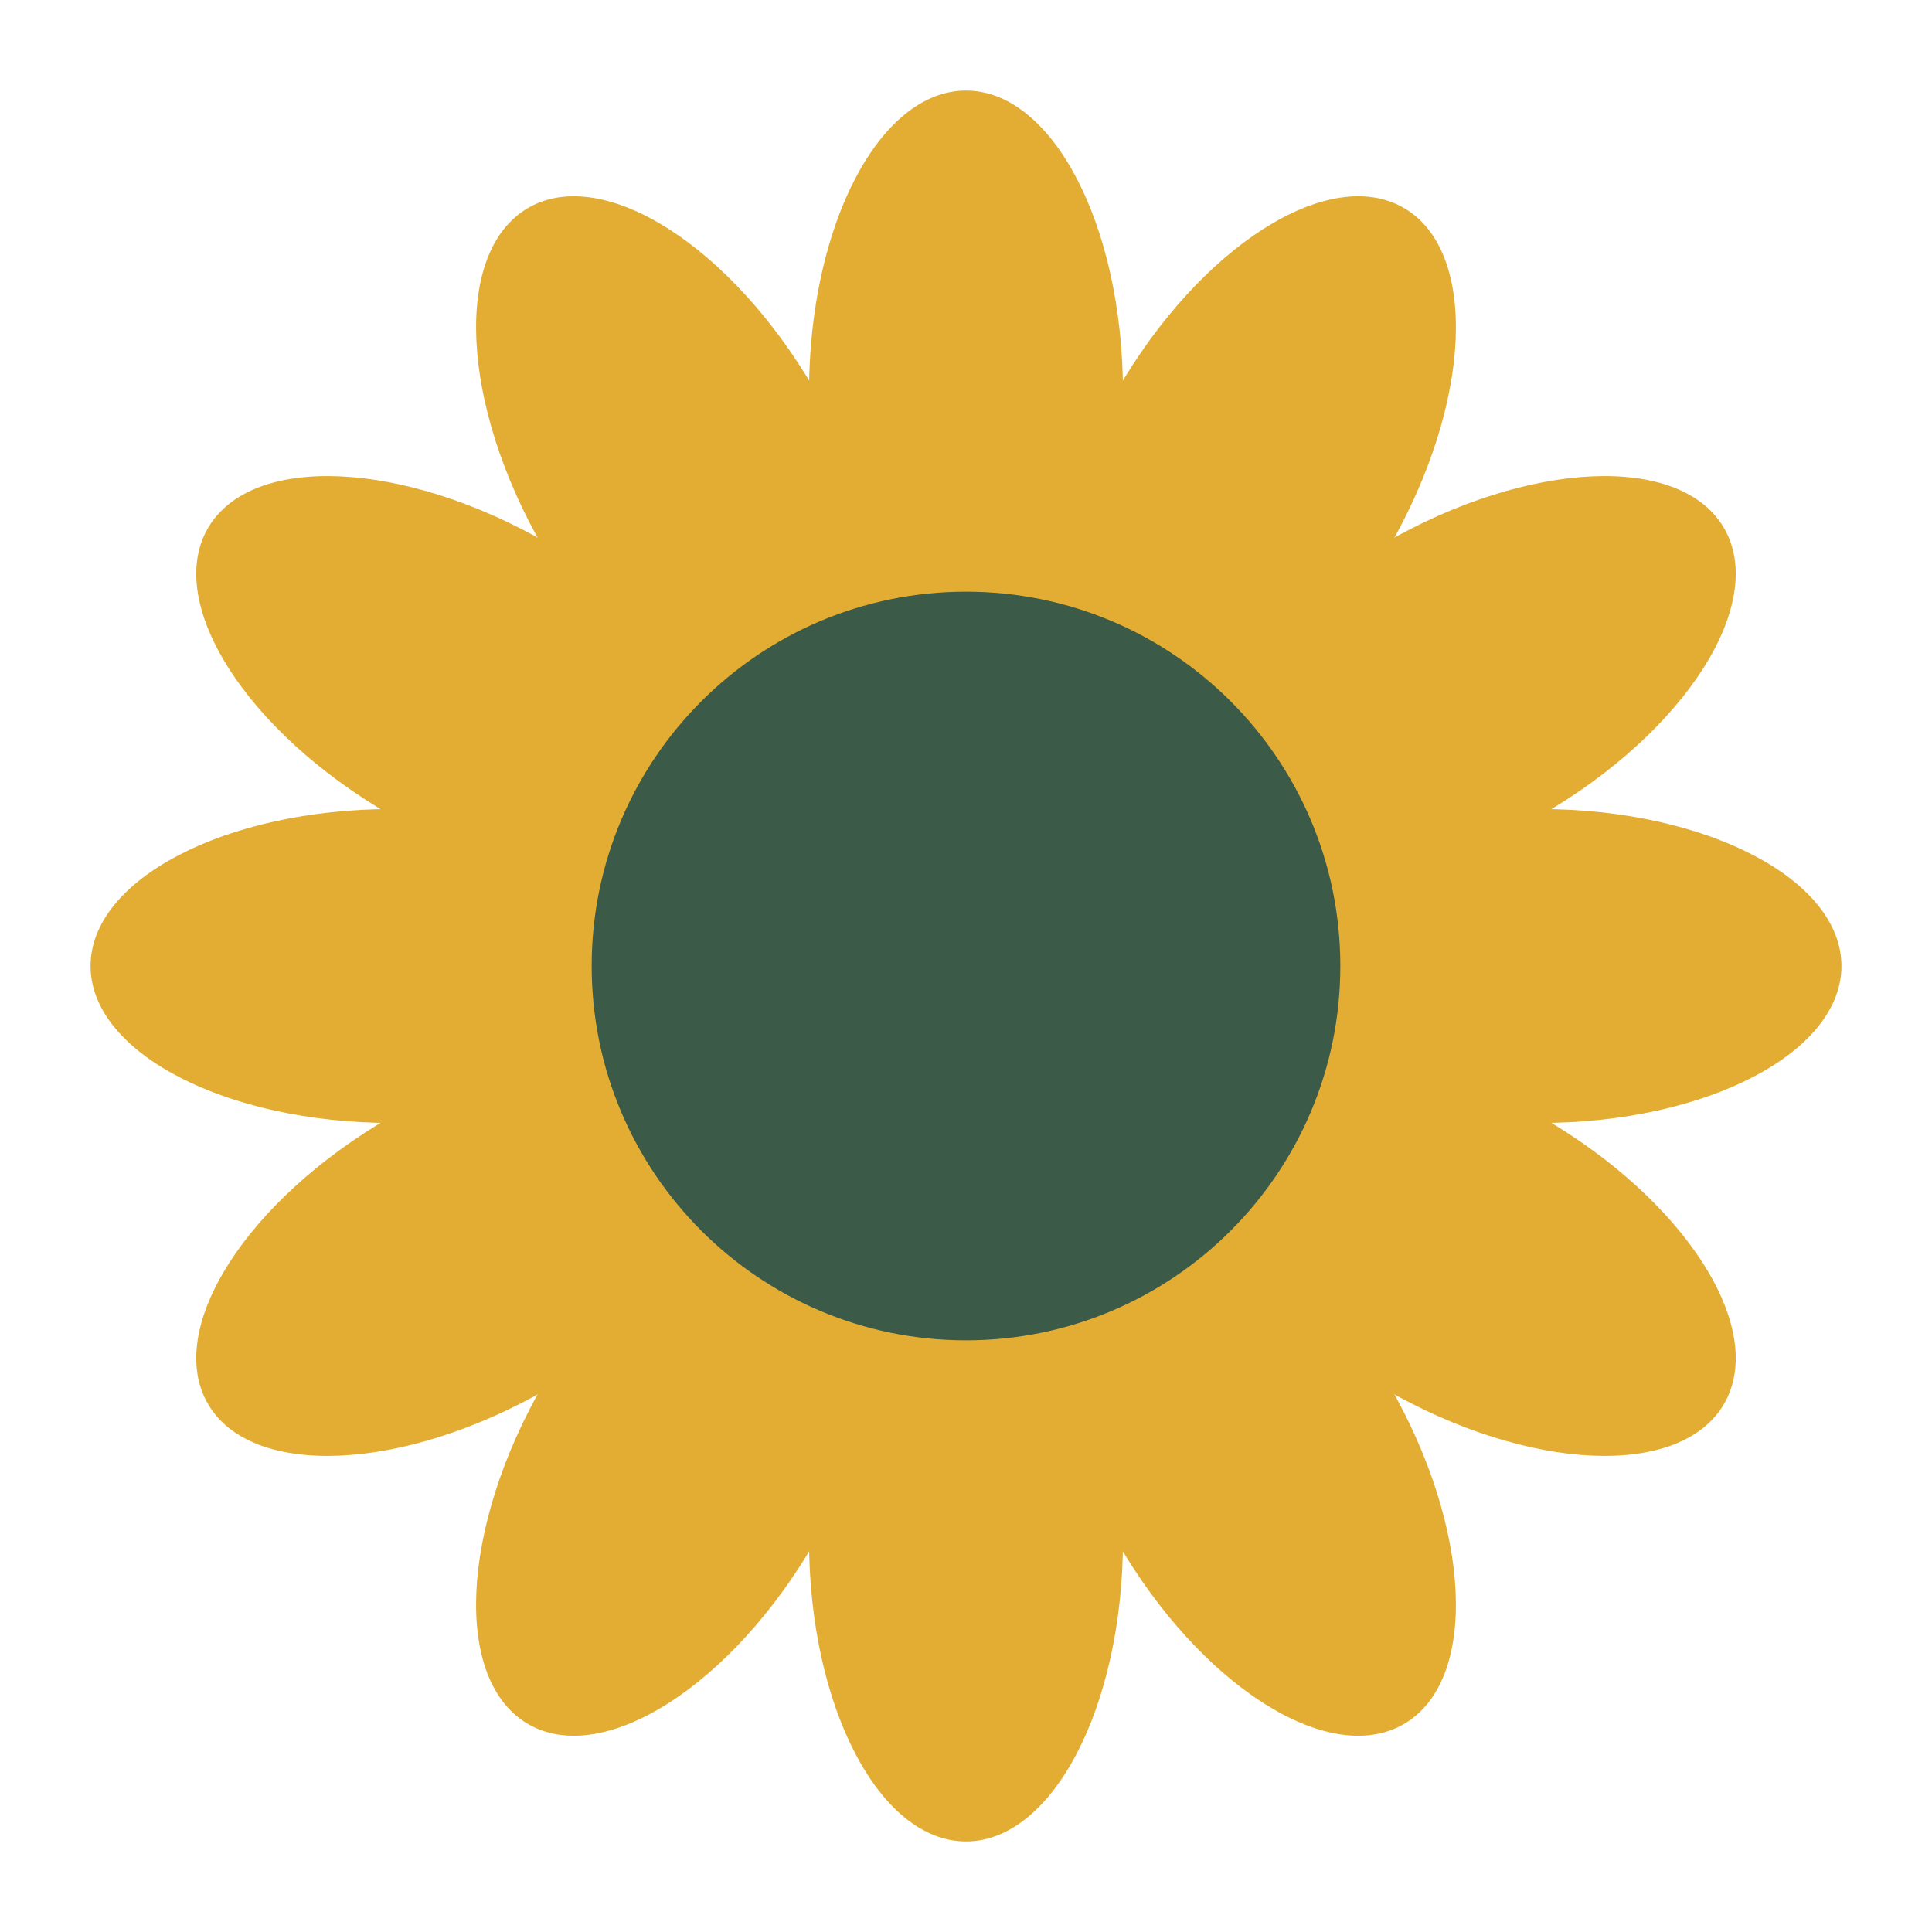
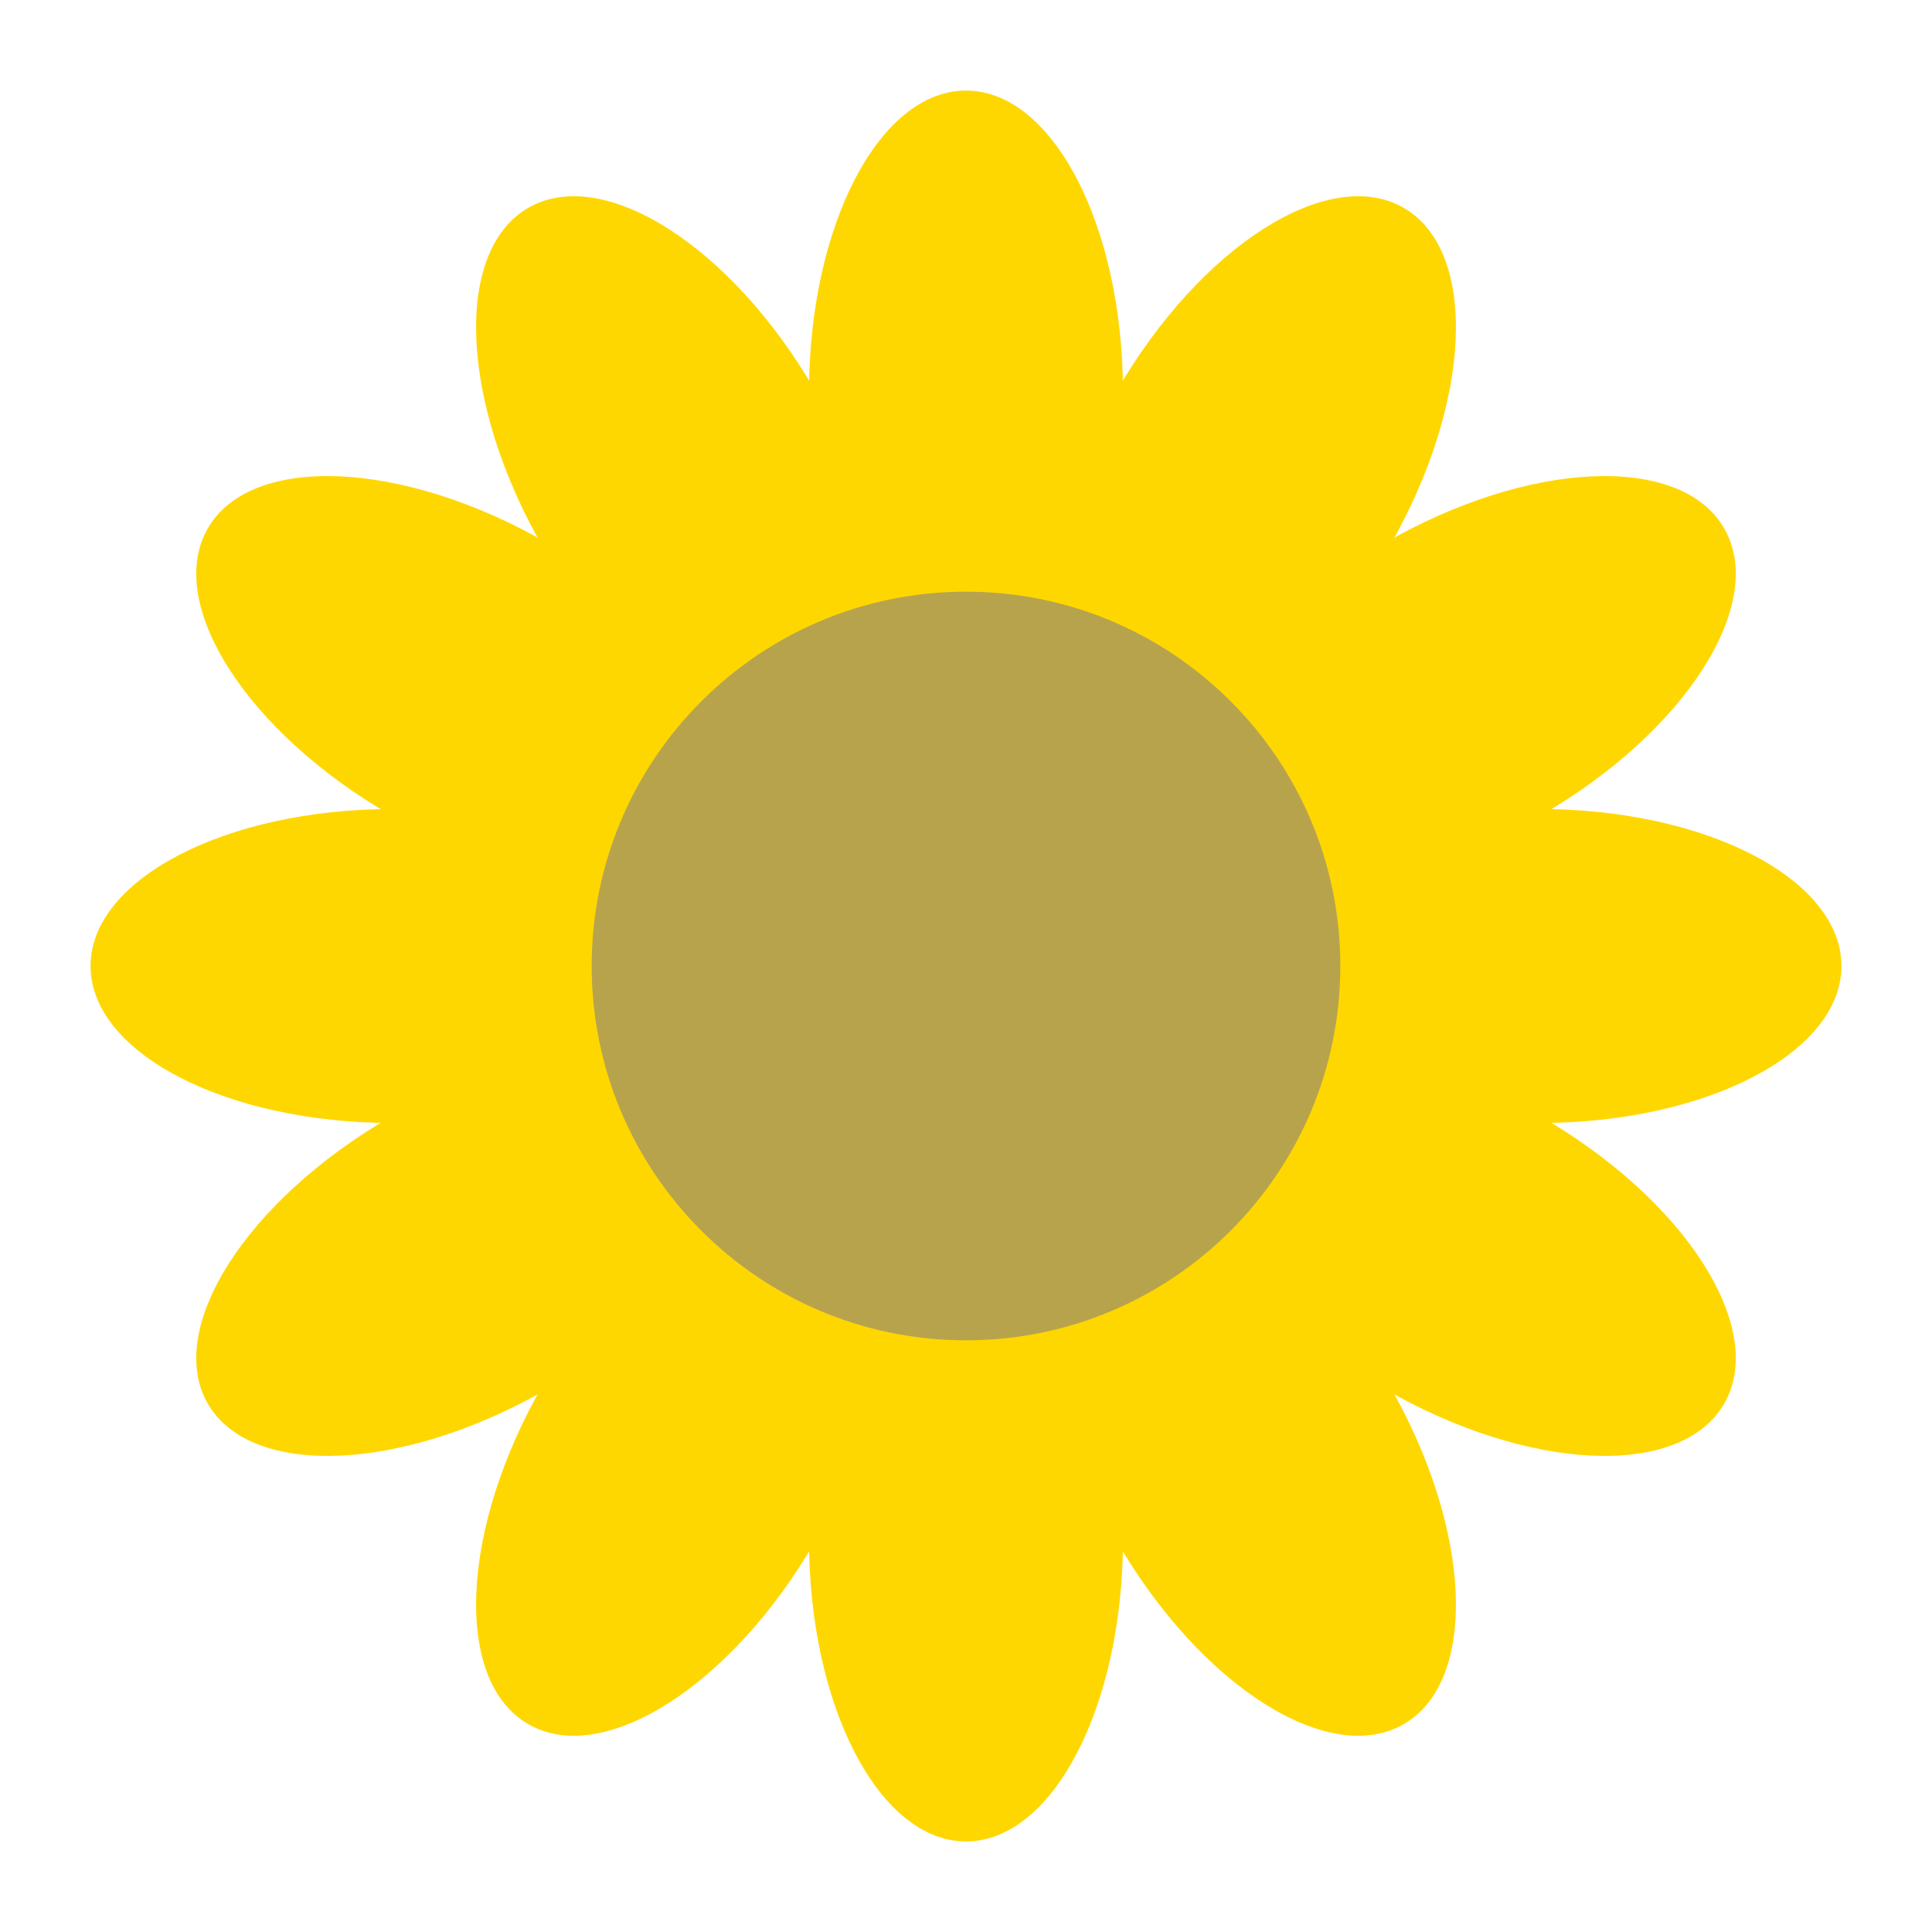
<svg xmlns="http://www.w3.org/2000/svg" viewBox="0 0 32 32">
-   <g fill="#e2ad32">
+   <g fill="#ffd700">
    <ellipse cx="16" cy="6.5" rx="2.6" ry="5" />
    <ellipse cx="16" cy="6.5" rx="2.6" ry="5" transform="rotate(30 16 16)" />
    <ellipse cx="16" cy="6.5" rx="2.6" ry="5" transform="rotate(60 16 16)" />
    <ellipse cx="16" cy="6.5" rx="2.6" ry="5" transform="rotate(90 16 16)" />
    <ellipse cx="16" cy="6.5" rx="2.6" ry="5" transform="rotate(120 16 16)" />
    <ellipse cx="16" cy="6.5" rx="2.6" ry="5" transform="rotate(150 16 16)" />
    <ellipse cx="16" cy="6.5" rx="2.6" ry="5" transform="rotate(180 16 16)" />
    <ellipse cx="16" cy="6.5" rx="2.6" ry="5" transform="rotate(210 16 16)" />
    <ellipse cx="16" cy="6.5" rx="2.6" ry="5" transform="rotate(240 16 16)" />
    <ellipse cx="16" cy="6.5" rx="2.6" ry="5" transform="rotate(270 16 16)" />
    <ellipse cx="16" cy="6.5" rx="2.6" ry="5" transform="rotate(300 16 16)" />
    <ellipse cx="16" cy="6.5" rx="2.6" ry="5" transform="rotate(330 16 16)" />
  </g>
-   <circle cx="16" cy="16" r="6.2" fill="#3c5a48" />
+   <circle cx="16" cy="16" r="6.2" fill="#b8a34d" />
</svg>
